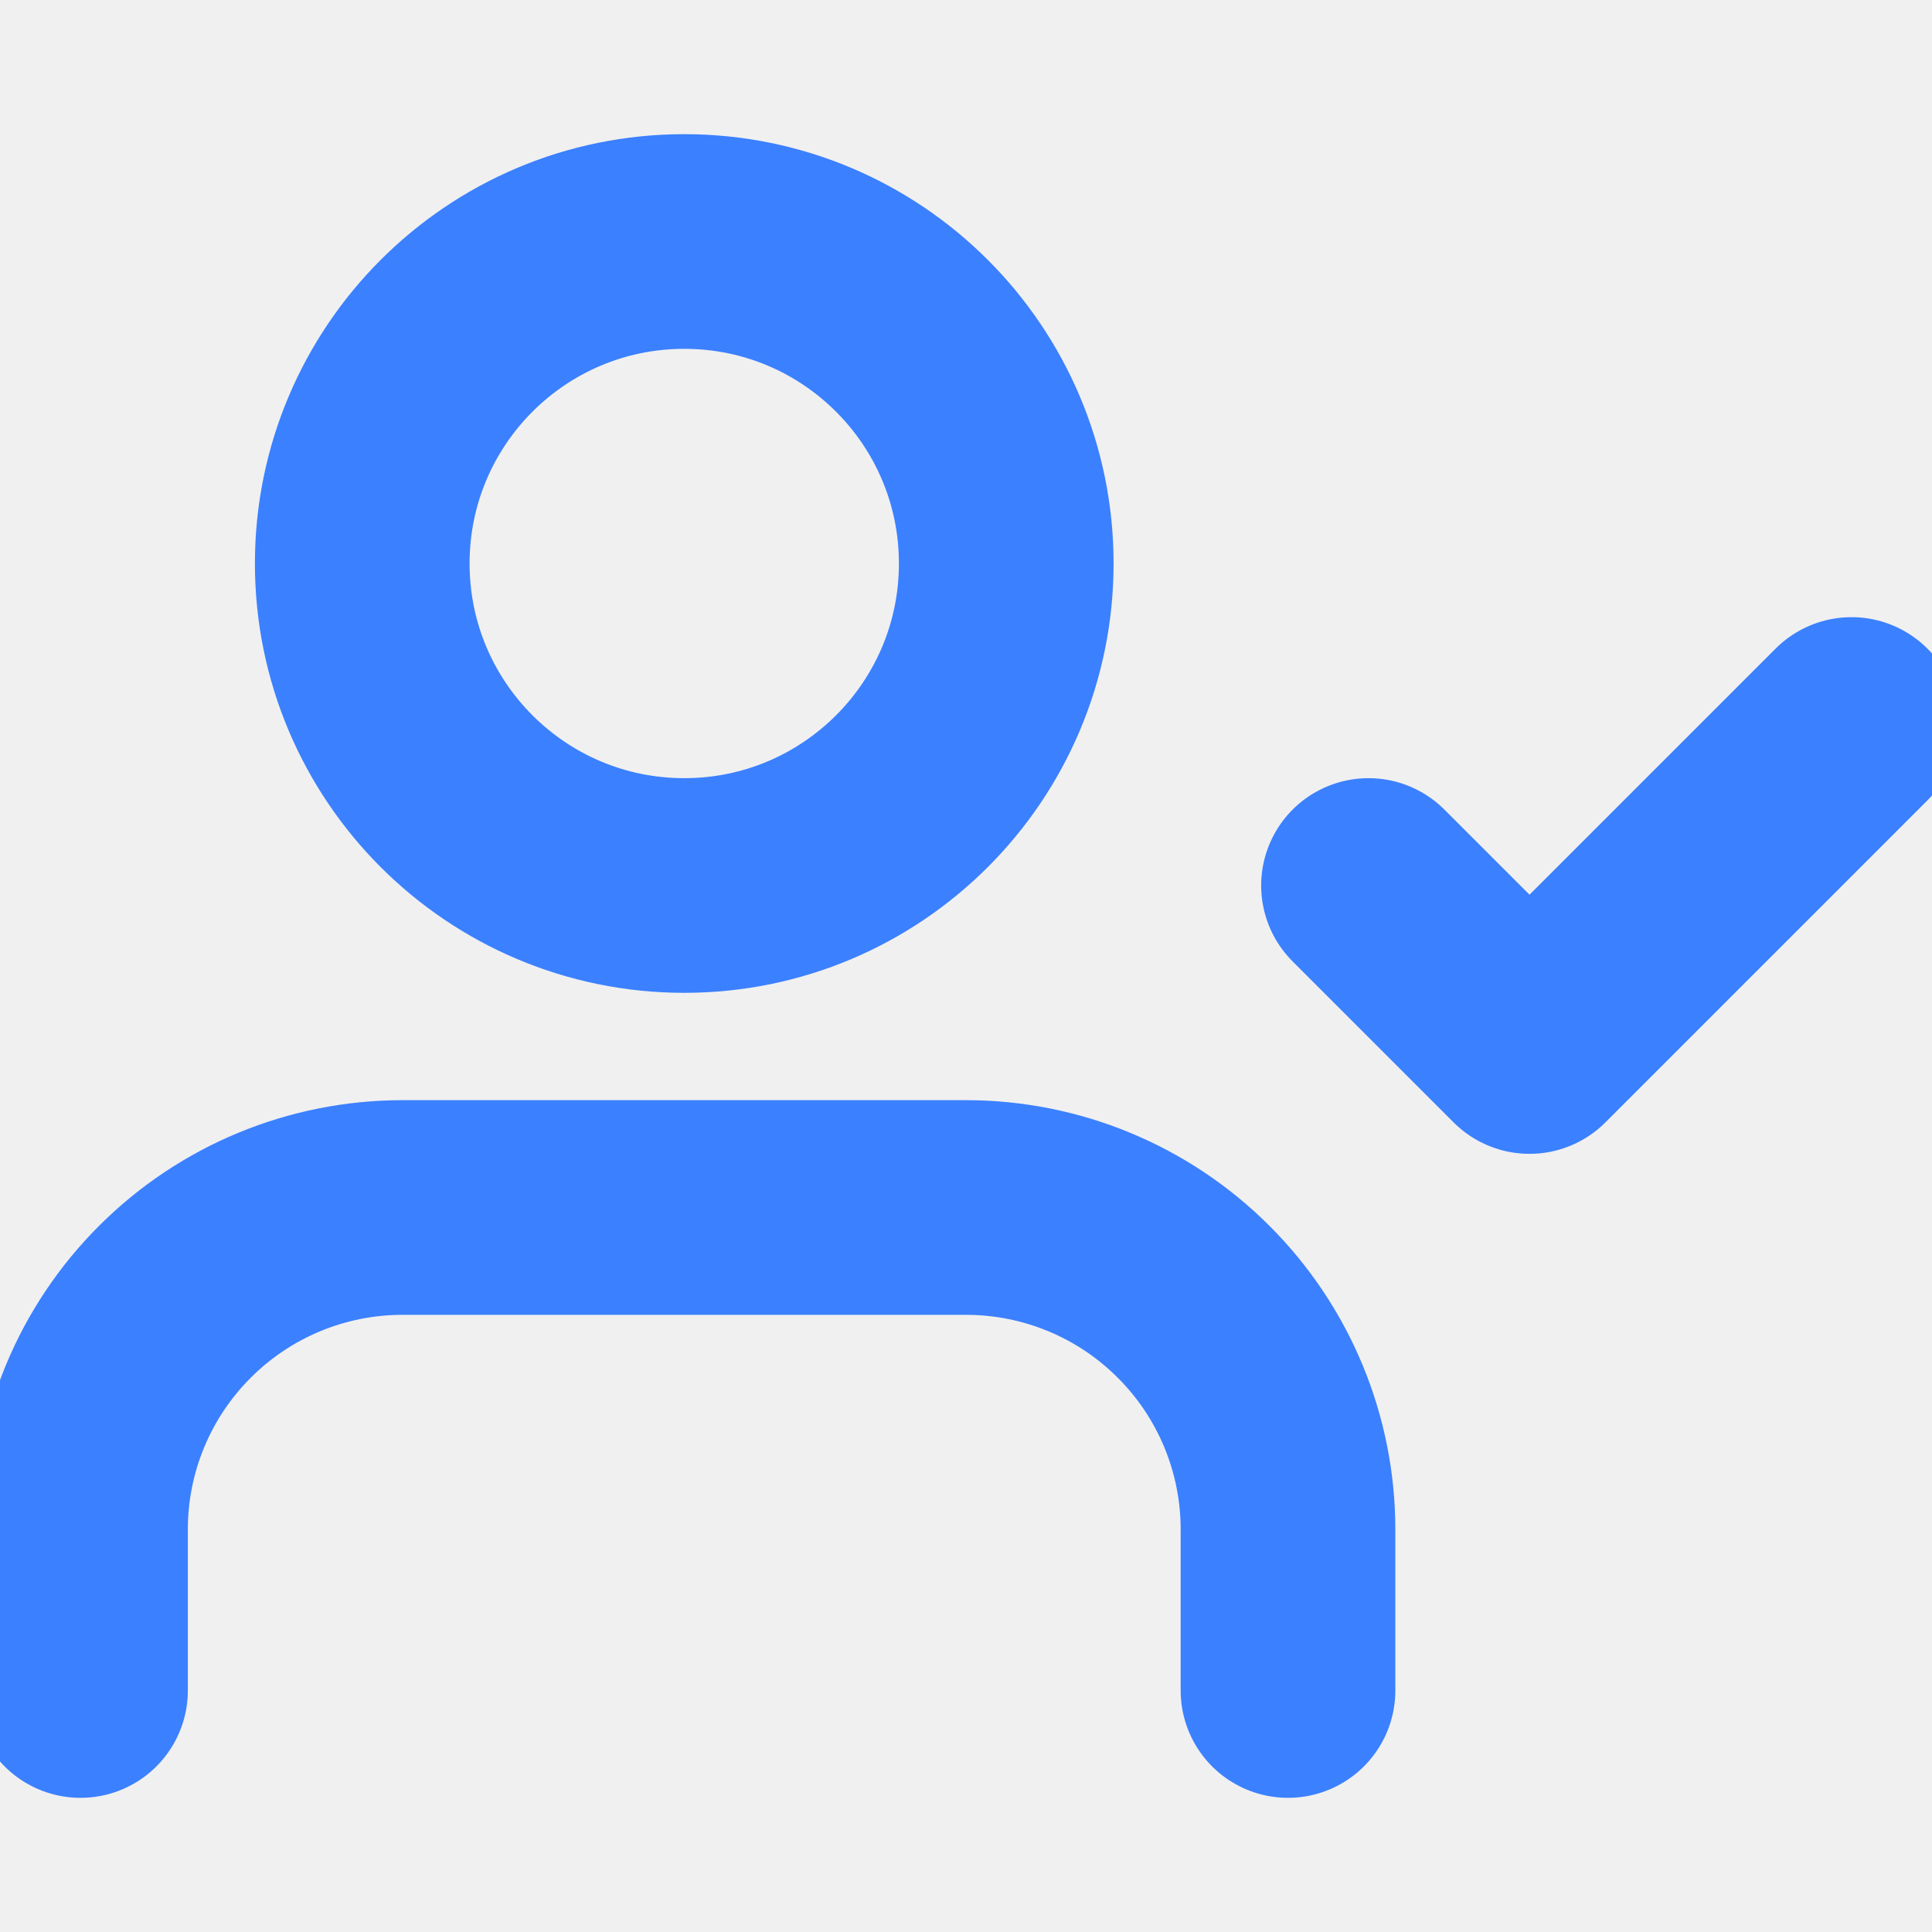
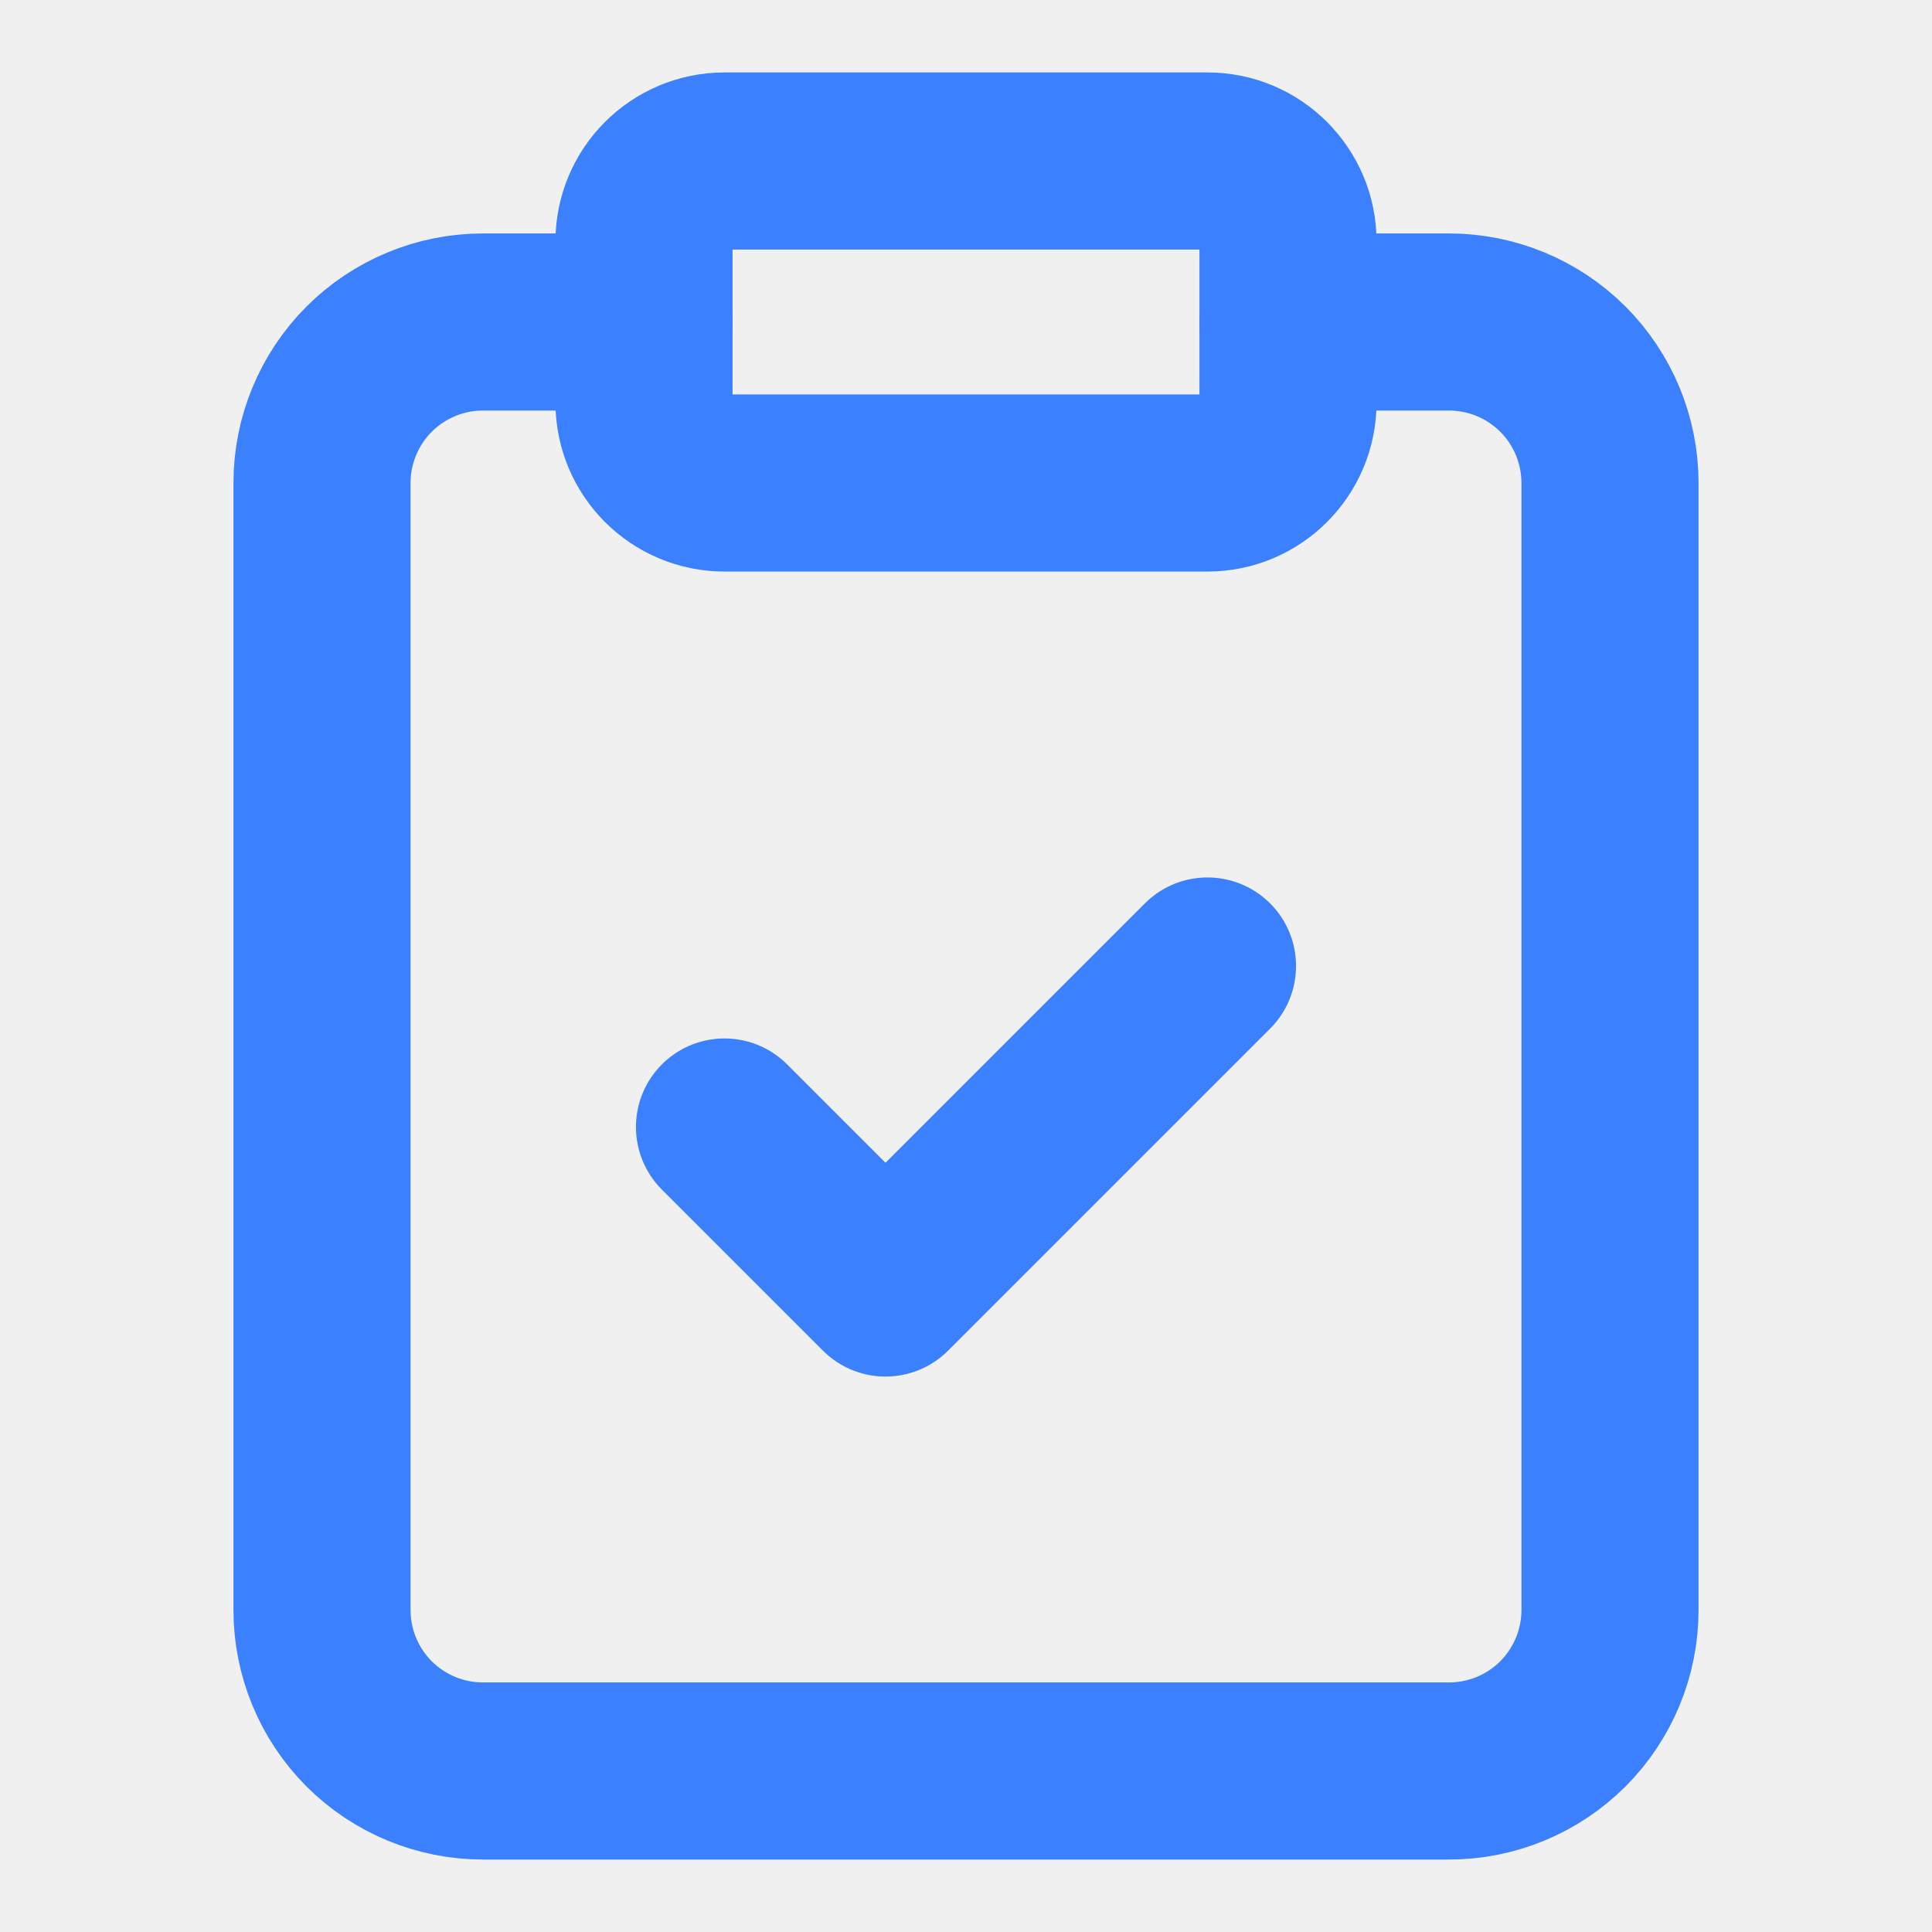
<svg xmlns="http://www.w3.org/2000/svg" width="18" height="18" viewBox="0 0 18 18" fill="none">
-   <g clip-path="url(#clip0_359_2477)">
-     <path d="M12 15.75V14.25C12 13.454 11.684 12.691 11.121 12.129C10.559 11.566 9.796 11.25 9 11.25H3.75C2.954 11.25 2.191 11.566 1.629 12.129C1.066 12.691 0.75 13.454 0.75 14.25V15.75M12.75 8.25L14.25 9.75L17.25 6.75M9.375 5.25C9.375 6.907 8.032 8.25 6.375 8.25C4.718 8.25 3.375 6.907 3.375 5.25C3.375 3.593 4.718 2.25 6.375 2.25C8.032 2.25 9.375 3.593 9.375 5.25Z" stroke="#3B80FF" stroke-width="2" stroke-linecap="round" stroke-linejoin="round" />
-   </g>
-   <defs>
-     <clipPath id="clip0_359_2477">
-       <rect width="18" height="18" fill="white" />
-     </clipPath>
-   </defs>
+   <path d="M11.25 1.5H6.75C6.336 1.5 6 1.836 6 2.25V3.75C6 4.164 6.336 4.5 6.75 4.5H11.25C11.664 4.5 12 4.164 12 3.75V2.25C12 1.836 11.664 1.5 11.25 1.5Z" stroke="#3B80FF" stroke-width="1.65" stroke-linecap="round" stroke-linejoin="round" />
+   <path d="M12 3H13.5C13.898 3 14.279 3.158 14.561 3.439C14.842 3.721 15 4.102 15 4.5V15C15 15.398 14.842 15.779 14.561 16.061C14.279 16.342 13.898 16.5 13.5 16.5H4.5C4.102 16.5 3.721 16.342 3.439 16.061C3.158 15.779 3 15.398 3 15V4.5C3 4.102 3.158 3.721 3.439 3.439C3.721 3.158 4.102 3 4.5 3H6" stroke="#3B80FF" stroke-width="1.65" stroke-linecap="round" stroke-linejoin="round" />
+   <path d="M6.75 10.5L8.25 12L11.25 9" stroke="#3B80FF" stroke-width="1.65" stroke-linecap="round" stroke-linejoin="round" />
</svg>
